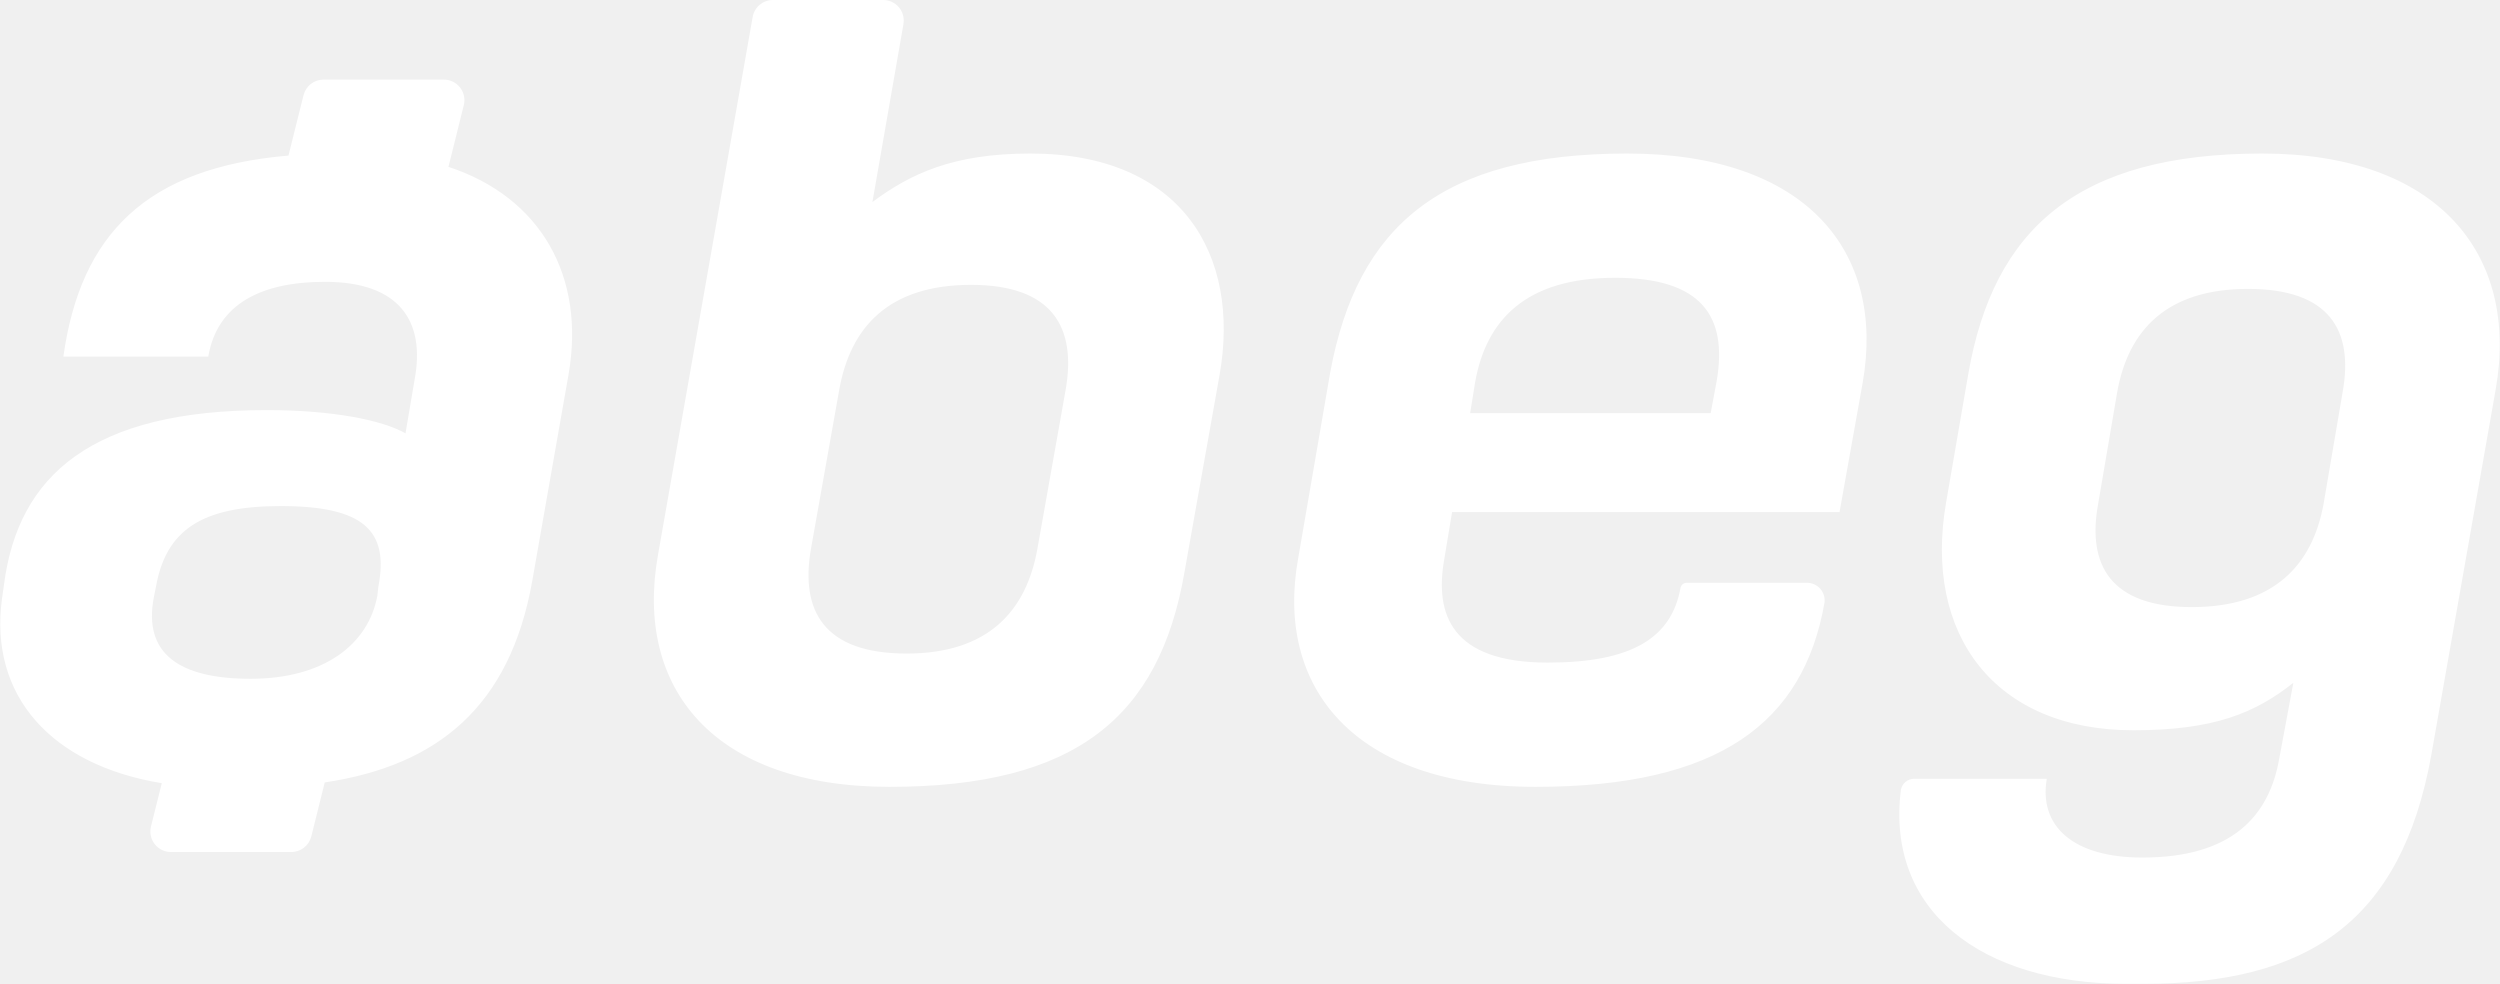
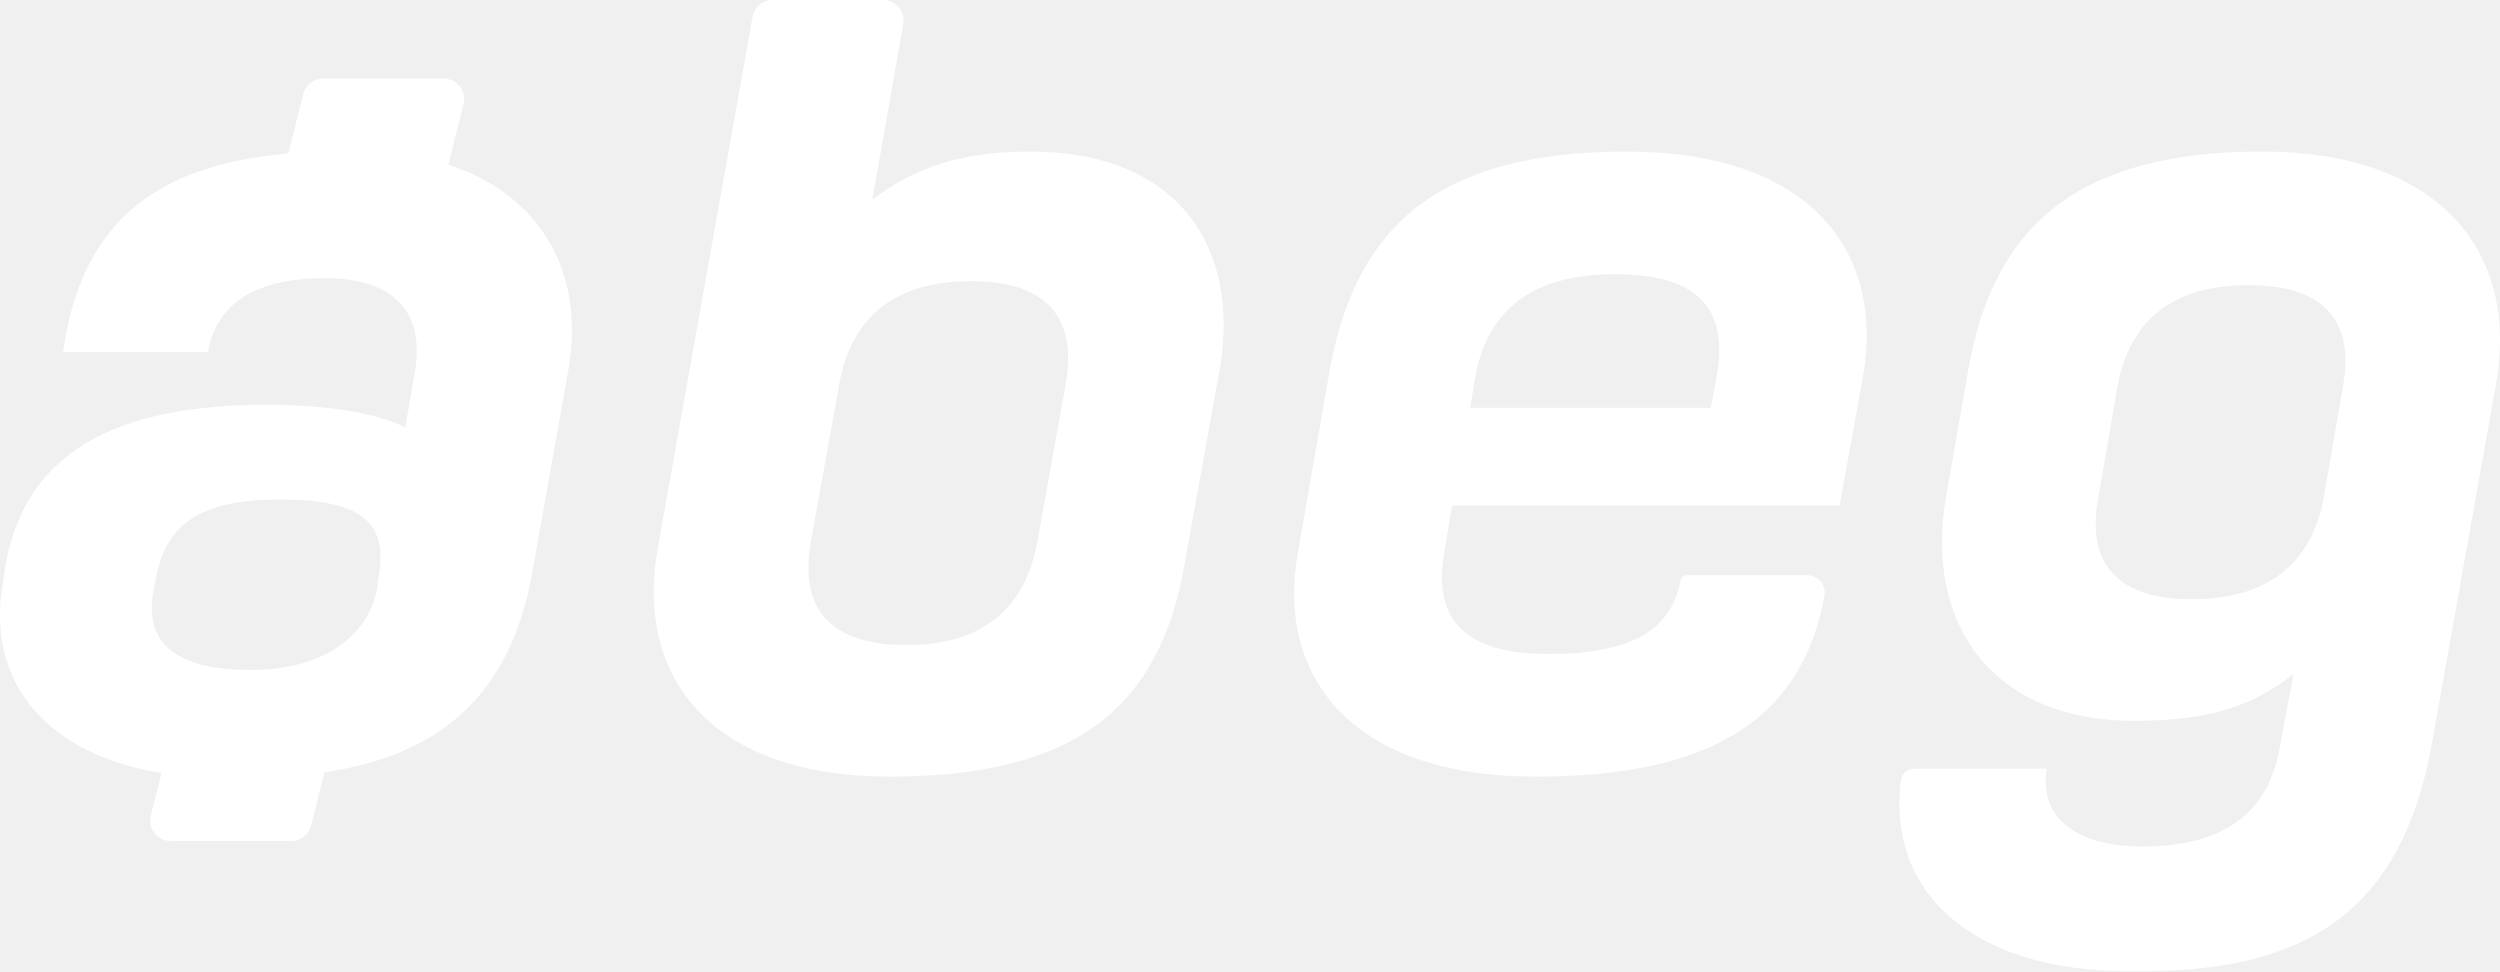
- <svg height="2.312em" viewBox="0 0 94 37" width="5.875em" class="logo">
-   <path d="m85.065 5.774c6.585 0 9.689 3.761 8.78 8.889l-2.422 13.752c-1.135 6.268-4.655 8.585-10.824 8.585h-.643c-5.488 0-9.045-2.773-8.477-7.294.044-.242.254-.418.5-.418h4.987c-.303 1.747.946 2.963 3.595 2.963 3.368 0 4.769-1.557 5.147-3.723l.53-2.849c-1.438 1.14-2.99 1.785-6.017 1.785-5.223 0-7.91-3.609-7.039-8.585l.833-4.824c.946-5.432 4.087-8.281 11.051-8.281zm-68.382-2.78c.427 0 .773.346.773.773 0 .063-.008.126-.023.187l-.578 2.321c3.474 1.141 5.163 4.123 4.515 7.818l-1.362 7.749c-.839 4.741-3.566 6.947-7.805 7.584l-.506 2.03c-.086.345-.395.587-.751.587h-4.528c-.427 0-.773-.346-.773-.773 0-.063.008-.126.023-.187l.406-1.629c-4.161-.682-6.496-3.291-6.011-6.927l.076-.532c.53-4.141 3.33-6.572 9.878-6.572 2.498 0 4.352.38 5.223.874l.341-2.013c.416-2.203-.568-3.685-3.368-3.685-2.346 0-4.049.798-4.39 2.811h-5.45c.647-4.611 3.129-7.104 8.466-7.559l.566-2.27c.086-.345.395-.587.751-.587zm16.522-2.994c.427 0 .773.346.773.773 0 .045-.004.089-.011.133l-1.167 6.691c1.438-1.064 3.028-1.823 5.942-1.823 5.677 0 7.91 3.799 7.115 8.319l-1.325 7.446c-.946 5.432-4.087 8.053-11.089 8.053-6.585 0-9.613-3.685-8.705-8.737l3.558-20.216c.065-.37.386-.639.762-.639zm27.98 5.774c6.737 0 9.726 3.685 8.856 8.623l-.87 4.862h-14.571l-.303 1.823c-.341 2.013.265 3.837 3.898 3.837 3.141 0 4.655-.912 4.996-2.811.022-.11.119-.19.232-.19h4.526c.366 0 .662.296.662.662l-.002.049-.005.049c-.795 4.483-3.936 6.914-10.862 6.914-6.85 0-9.802-3.761-8.932-8.585l1.211-7.028c1.022-5.47 4.163-8.205 11.164-8.205zm-50.638 13.258c-2.99 0-4.314.912-4.693 3.039l-.076.38c-.416 2.127.946 3.077 3.633 3.077 2.763 0 4.428-1.292 4.769-3.115l.038-.342c.416-2.127-.568-3.039-3.671-3.039zm25.962-8.319c-3.103 0-4.541 1.595-4.958 3.951l-1.06 5.964c-.416 2.355.492 3.951 3.595 3.951 3.066 0 4.504-1.595 4.92-3.951l1.06-5.964c.416-2.355-.492-3.951-3.557-3.951zm48.026.152c-3.066 0-4.504 1.557-4.92 3.875l-.719 4.217c-.416 2.279.454 3.875 3.52 3.875 3.103 0 4.541-1.595 4.958-3.875l.719-4.217c.416-2.317-.492-3.875-3.557-3.875zm-23.805-.418c-3.368 0-4.844 1.595-5.261 3.913l-.189 1.178h9.045l.227-1.216c.416-2.431-.568-3.875-3.822-3.875z" fill="#fff" fill-rule="evenodd" />
+ <svg xmlns="http://www.w3.org/2000/svg" width="121" height="47">
+   <path d="M18.253 28.47l.048-.434c.536-2.702-.73-3.86-4.725-3.86-3.849 0-5.554 1.158-6.041 3.86l-.097.482c-.536 2.703 1.218 3.91 4.676 3.91 3.557 0 5.7-1.642 6.139-3.958zm13.591-1.978L36.424.818A.992.992 0 0137.4 0h5.344a.992.992 0 01.976 1.164l-1.499 8.487c1.851-1.351 3.897-2.316 7.649-2.316 7.307 0 10.181 4.825 9.158 10.567l-1.705 9.458c-1.218 6.9-5.261 10.23-14.274 10.23-8.476 0-12.374-4.68-11.205-11.098zm18.367-.29l1.364-7.576c.535-2.992-.634-5.018-4.58-5.018-3.994 0-5.846 2.026-6.382 5.018l-1.364 7.576c-.536 2.992.634 5.019 4.628 5.019 3.946 0 5.798-2.027 6.334-5.019zm38.826-1.737H70.282l-.39 2.316c-.439 2.558.34 4.874 5.018 4.874 4.043 0 5.992-1.158 6.43-3.57a.3.3 0 01.295-.242h5.842a.84.84 0 01.83.965c-1.023 5.694-5.067 8.782-13.982 8.782-8.818 0-12.617-4.777-11.497-10.905l1.559-8.927c1.315-6.949 5.359-10.423 14.371-10.423 8.672 0 12.52 4.68 11.4 10.954l-1.12 6.176zM71.402 18.24l-.243 1.496h11.643l.292-1.544c.536-3.088-.73-4.922-4.92-4.922-4.336 0-6.236 2.027-6.772 4.97zm34.686 10.761c3.995 0 5.846-2.027 6.382-4.922l.926-5.356c.535-2.944-.634-4.922-4.58-4.922s-5.797 1.978-6.333 4.922l-.925 5.356c-.536 2.895.584 4.922 4.53 4.922zm3.41-21.666c8.477 0 12.472 4.777 11.302 11.291l-3.117 17.468C116.22 44.056 111.69 47 103.75 47h-.828c-7.064 0-11.644-3.523-10.913-9.265a.648.648 0 01.637-.53h6.427c-.39 2.219 1.218 3.763 4.628 3.763 4.336 0 6.138-1.978 6.625-4.729l.682-3.619c-1.85 1.448-3.848 2.268-7.745 2.268-6.723 0-10.182-4.584-9.062-10.905l1.072-6.129c1.218-6.9 5.261-10.52 14.225-10.52zM21.476 3.804a.992.992 0 01.961 1.234l-.739 2.934c4.47 1.45 6.645 5.238 5.81 9.93l-1.753 9.844c-1.08 6.023-4.59 8.825-10.047 9.634l-.65 2.575a.992.992 0 01-.962.75H8.26a.992.992 0 01-.962-1.235l.519-2.055c-5.357-.867-8.361-4.181-7.737-8.8l.098-.676c.682-5.26 4.287-8.348 12.715-8.348 3.215 0 5.602.483 6.723 1.11l.438-2.557c.536-2.799-.73-4.681-4.336-4.681-3.02 0-5.212 1.013-5.65 3.57H3.052c.832-5.857 4.029-9.023 10.899-9.601l.727-2.88a.992.992 0 01.962-.748h5.835z" fill="#ffffff" fill-rule="evenodd" />
</svg>
